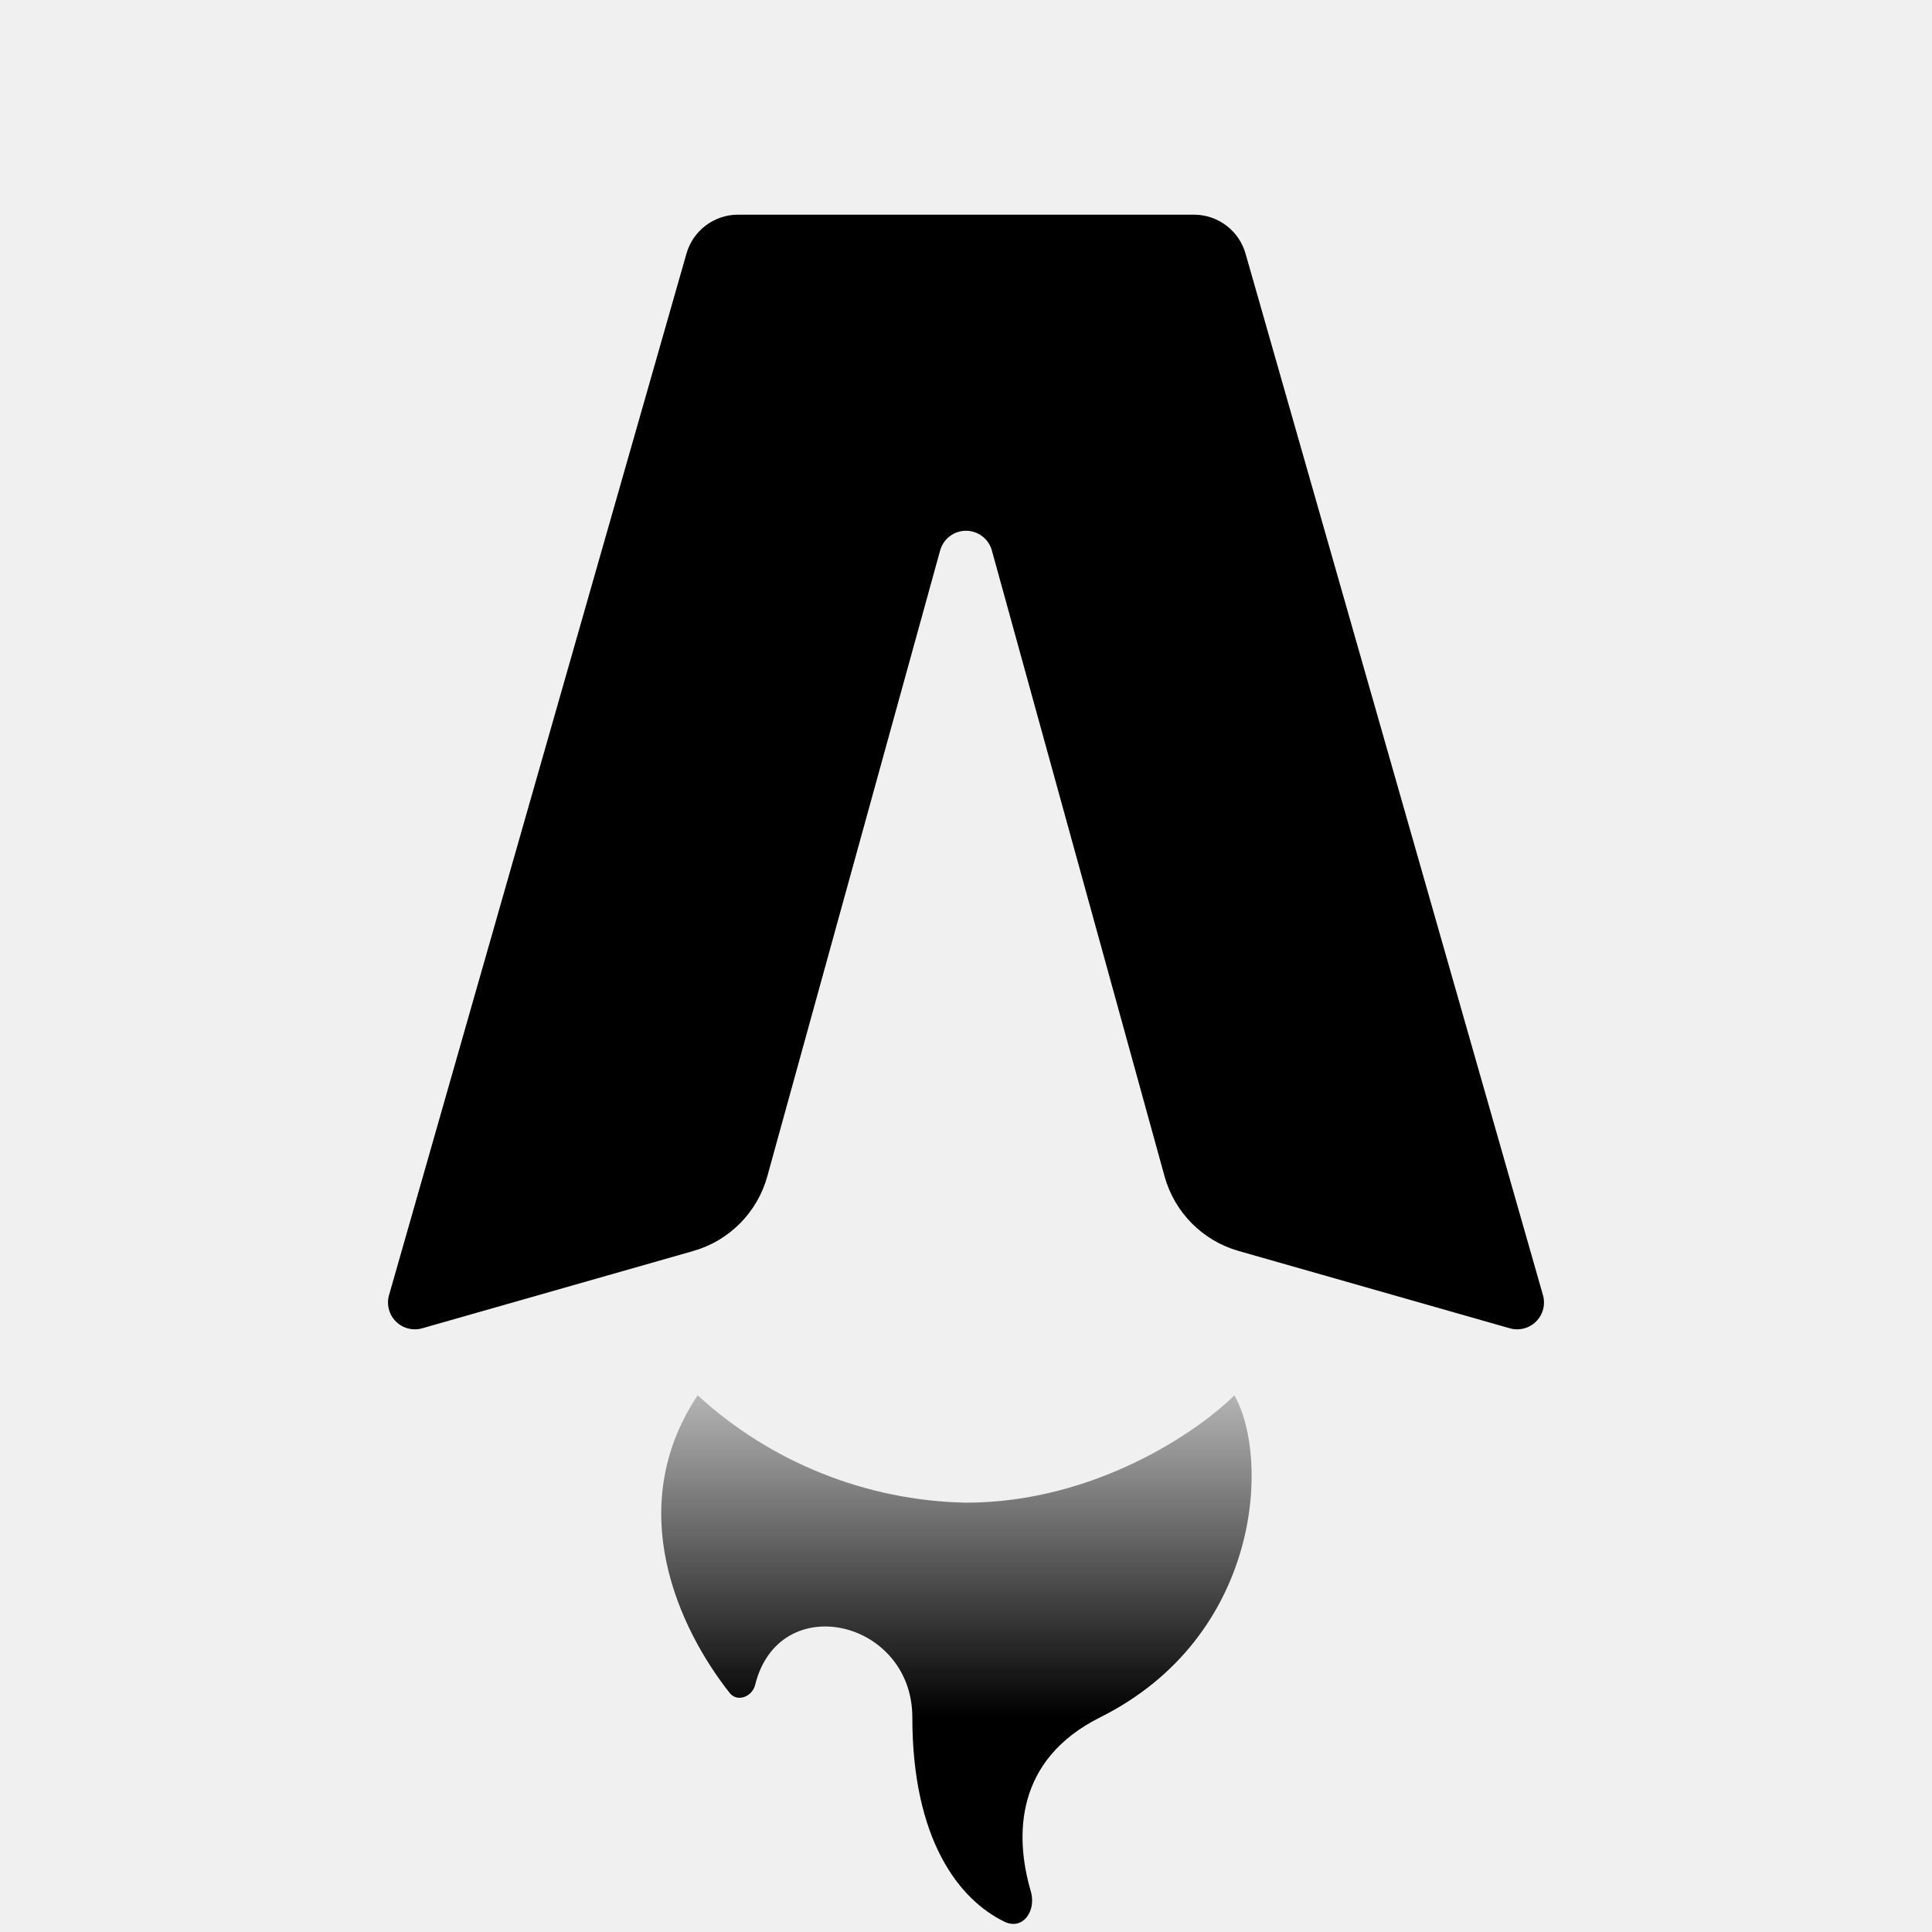
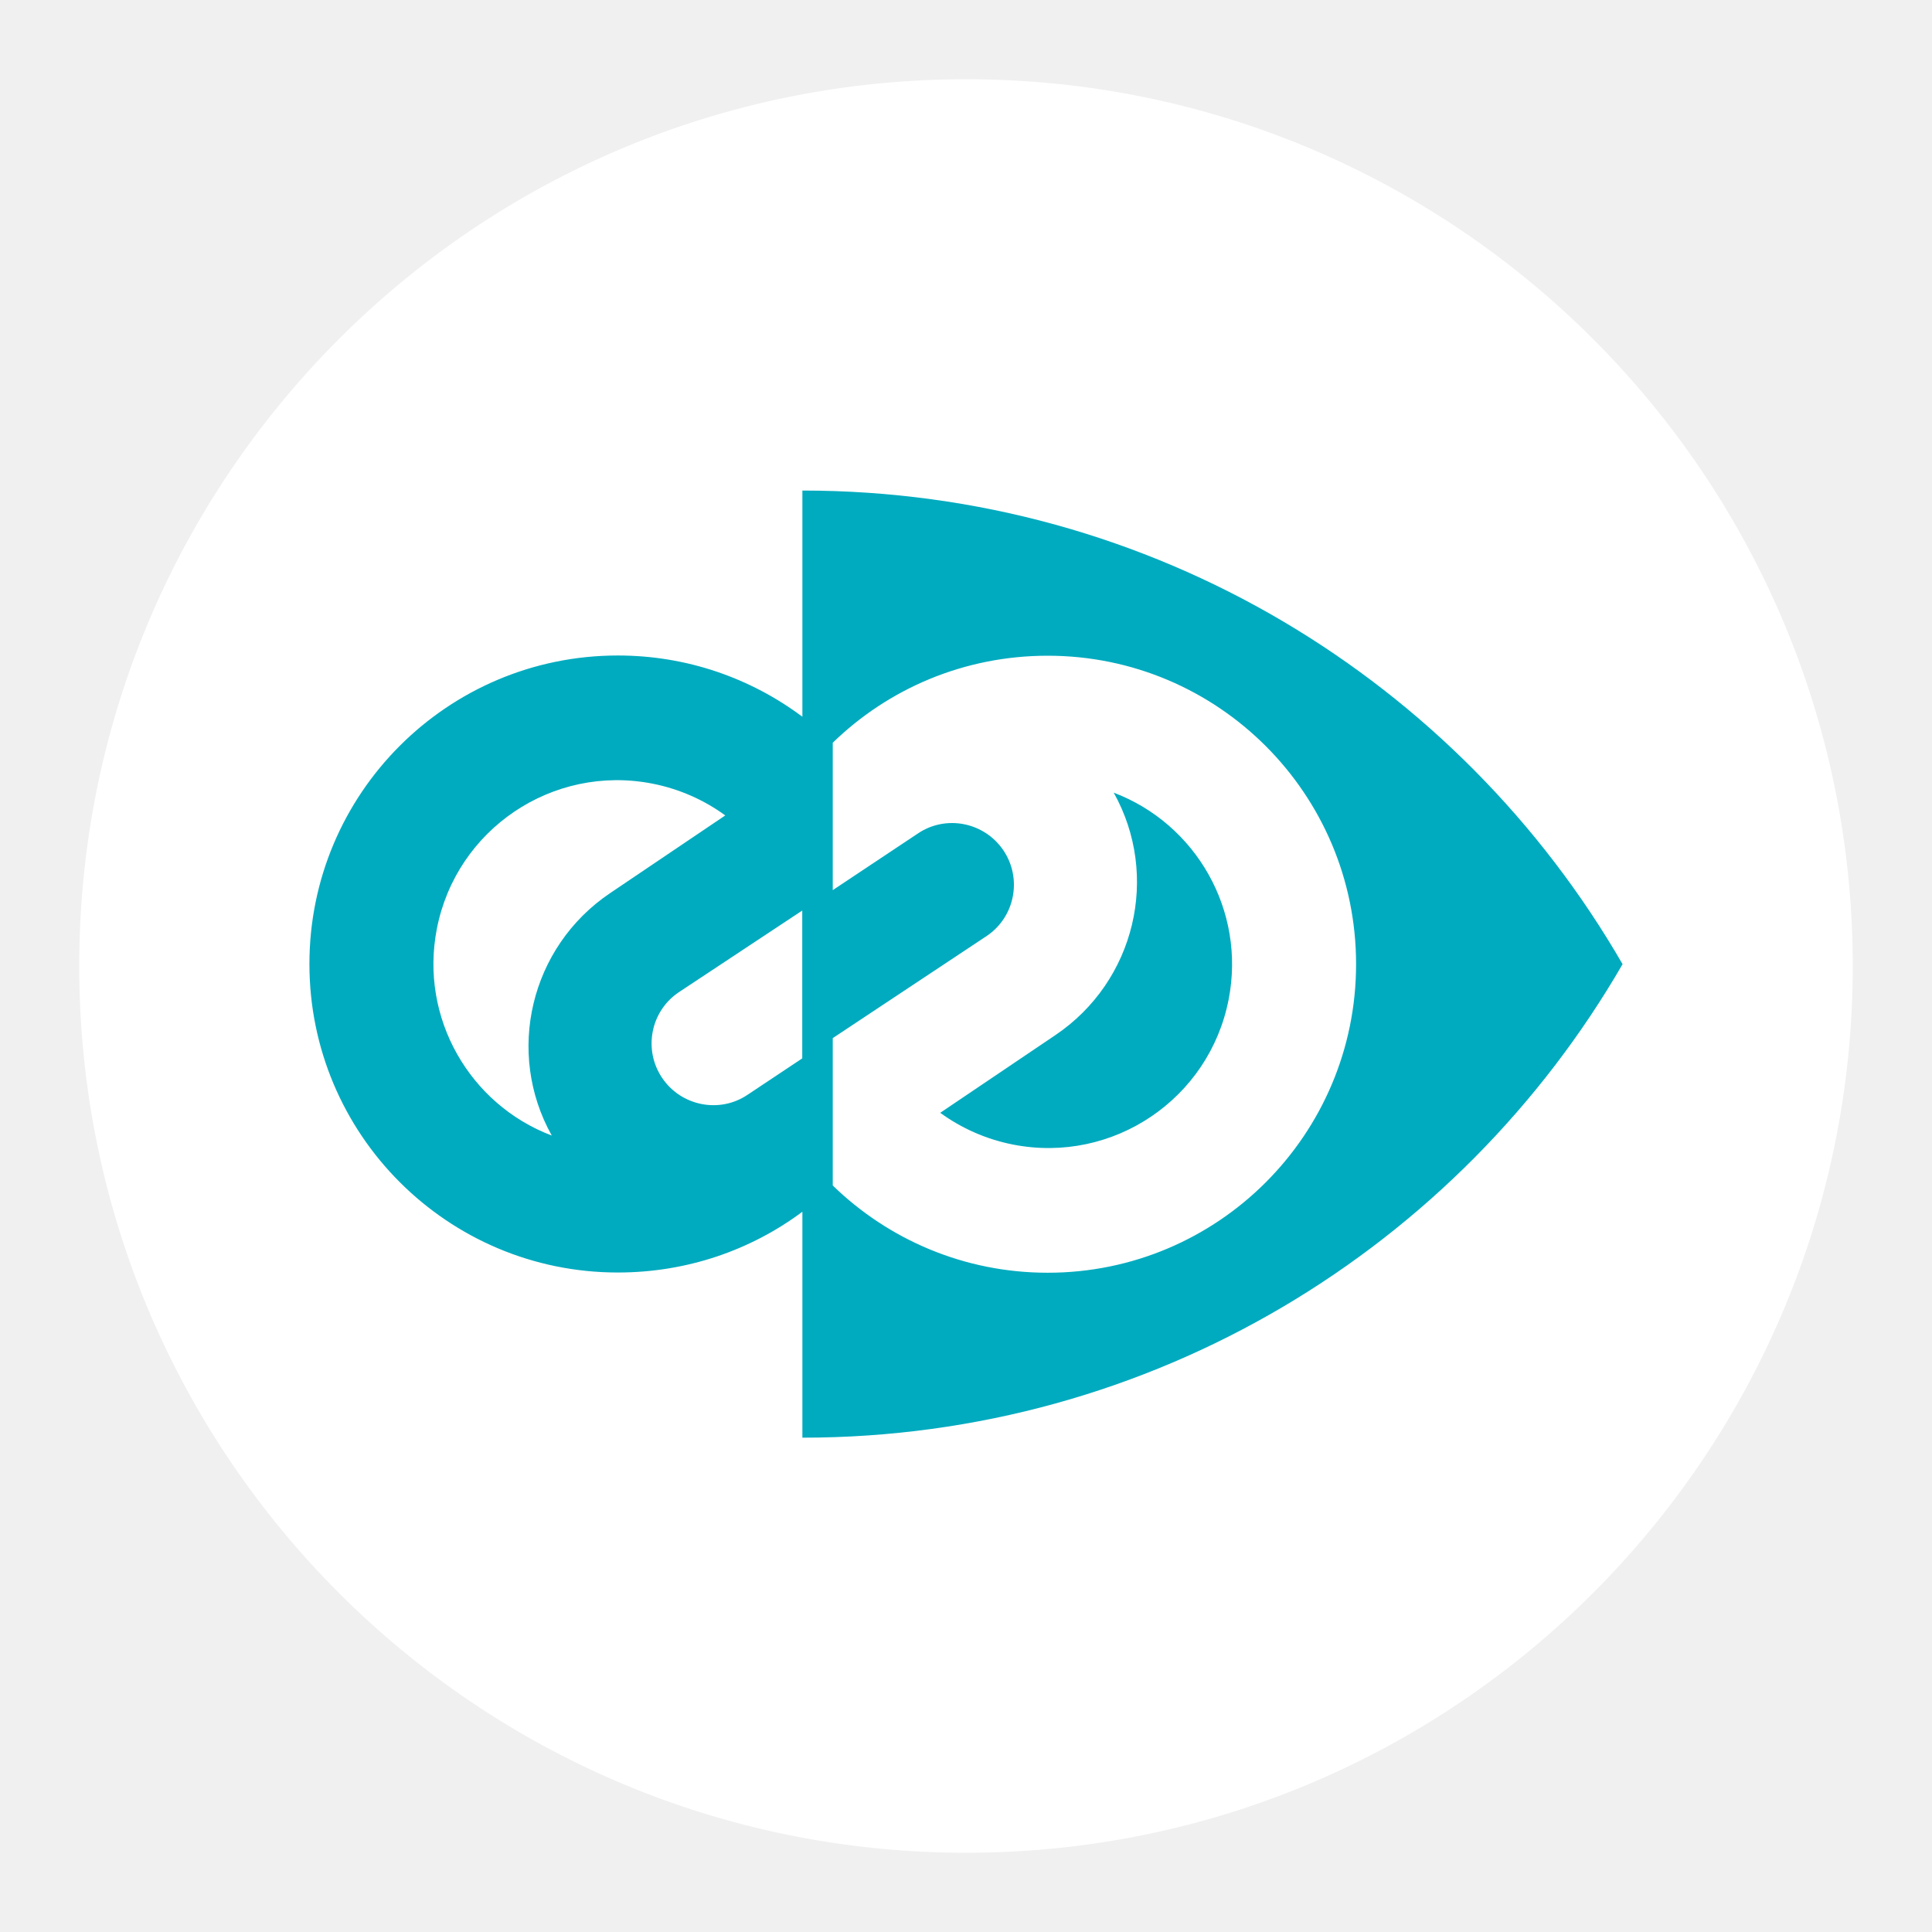
- <svg xmlns="http://www.w3.org/2000/svg" fill="none" viewBox="0 0 36 36">
-   <path fill="#000" d="M22.25 4h-8.5a1 1 0 0 0-.96.73l-5.54 19.4a.5.5 0 0 0 .62.62l5.05-1.44a2 2 0 0 0 1.38-1.4l3.22-11.66a.5.5 0 0 1 .96 0l3.22 11.67a2 2 0 0 0 1.38 1.39l5.05 1.44a.5.5 0 0 0 .62-.62l-5.54-19.4a1 1 0 0 0-.96-.73Z" />
-   <path fill="url(#gradient)" d="M18 28a7.63 7.63 0 0 1-5-2c-1.4 2.1-.35 4.35.6 5.55.14.17.41.07.47-.15.44-1.8 2.93-1.22 2.93.6 0 2.28.87 3.4 1.72 3.81.34.16.59-.2.49-.56-.31-1.05-.29-2.46 1.29-3.25 3-1.5 3.17-4.83 2.5-6-.67.67-2.6 2-5 2Z" />
-   <defs>
-     <linearGradient id="gradient" x1="16" x2="16" y1="32" y2="24" gradientUnits="userSpaceOnUse">
-       <stop stop-color="#000" />
-       <stop offset="1" stop-color="#000" stop-opacity="0" />
-     </linearGradient>
-   </defs>
-   <style>
-     @media (prefers-color-scheme:dark){:root{filter:invert(100%)}}
-   </style>
+ <svg xmlns="http://www.w3.org/2000/svg" width="512px" height="512px" viewBox="0 0 512 512" version="1.1">
+   <g id="favicon" stroke="none" stroke-width="1" fill="none" fill-rule="evenodd">
+     <circle id="Oval" fill="#FFFFFF" cx="256" cy="256" r="235" />
+     <path d="M163.735,337.227 C118.591,337.227 82,300.624 82,255.456 C82,210.315 118.591,173.713 163.735,173.713 C182.055,173.713 198.975,179.734 212.605,189.92 L212.64,189.92 L212.64,130 C305.571,130 386.63,180.436 430,255.514 C386.609,330.536 305.518,381 212.64,381 L212.64,321.124 C199.012,331.296 182.052,337.227 163.735,337.227 L163.735,337.227 Z M325.609,264.838 C320.488,291.236 294.938,308.47 268.555,303.341 C261.323,301.936 254.757,298.971 249.173,294.904 L279.685,274.318 C300.914,259.994 307.425,232 295.148,210.064 C316.895,218.302 330.204,241.245 325.609,264.838 L325.609,264.838 Z M146.228,300.936 C133.948,278.998 140.455,251.001 161.694,236.682 L192.205,216.096 C186.627,212.027 180.05,209.064 172.825,207.657 C146.436,202.528 120.896,219.762 115.767,246.155 C111.172,269.759 124.481,292.691 146.228,300.936 L146.228,300.936 Z M220.689,235.894 L243.258,220.877 C250.72,215.842 260.885,217.9 265.911,225.348 C270.936,232.801 268.989,242.977 261.531,248.015 L220.689,275.113 L220.689,314.17 C235.409,328.476 255.498,337.289 277.644,337.289 C322.778,337.289 359.376,300.678 359.376,255.514 C359.376,210.373 322.778,173.773 277.644,173.773 C255.5,173.773 235.409,182.524 220.689,196.832 L220.689,235.894 Z M212.605,280.48 L212.605,241.303 L179.84,262.985 C172.384,268.025 170.44,278.199 175.472,285.652 C180.487,293.102 190.656,295.158 198.116,290.125 L212.605,280.48 Z" id="Fill-23" fill="#00ABBF" />
+   </g>
</svg>
